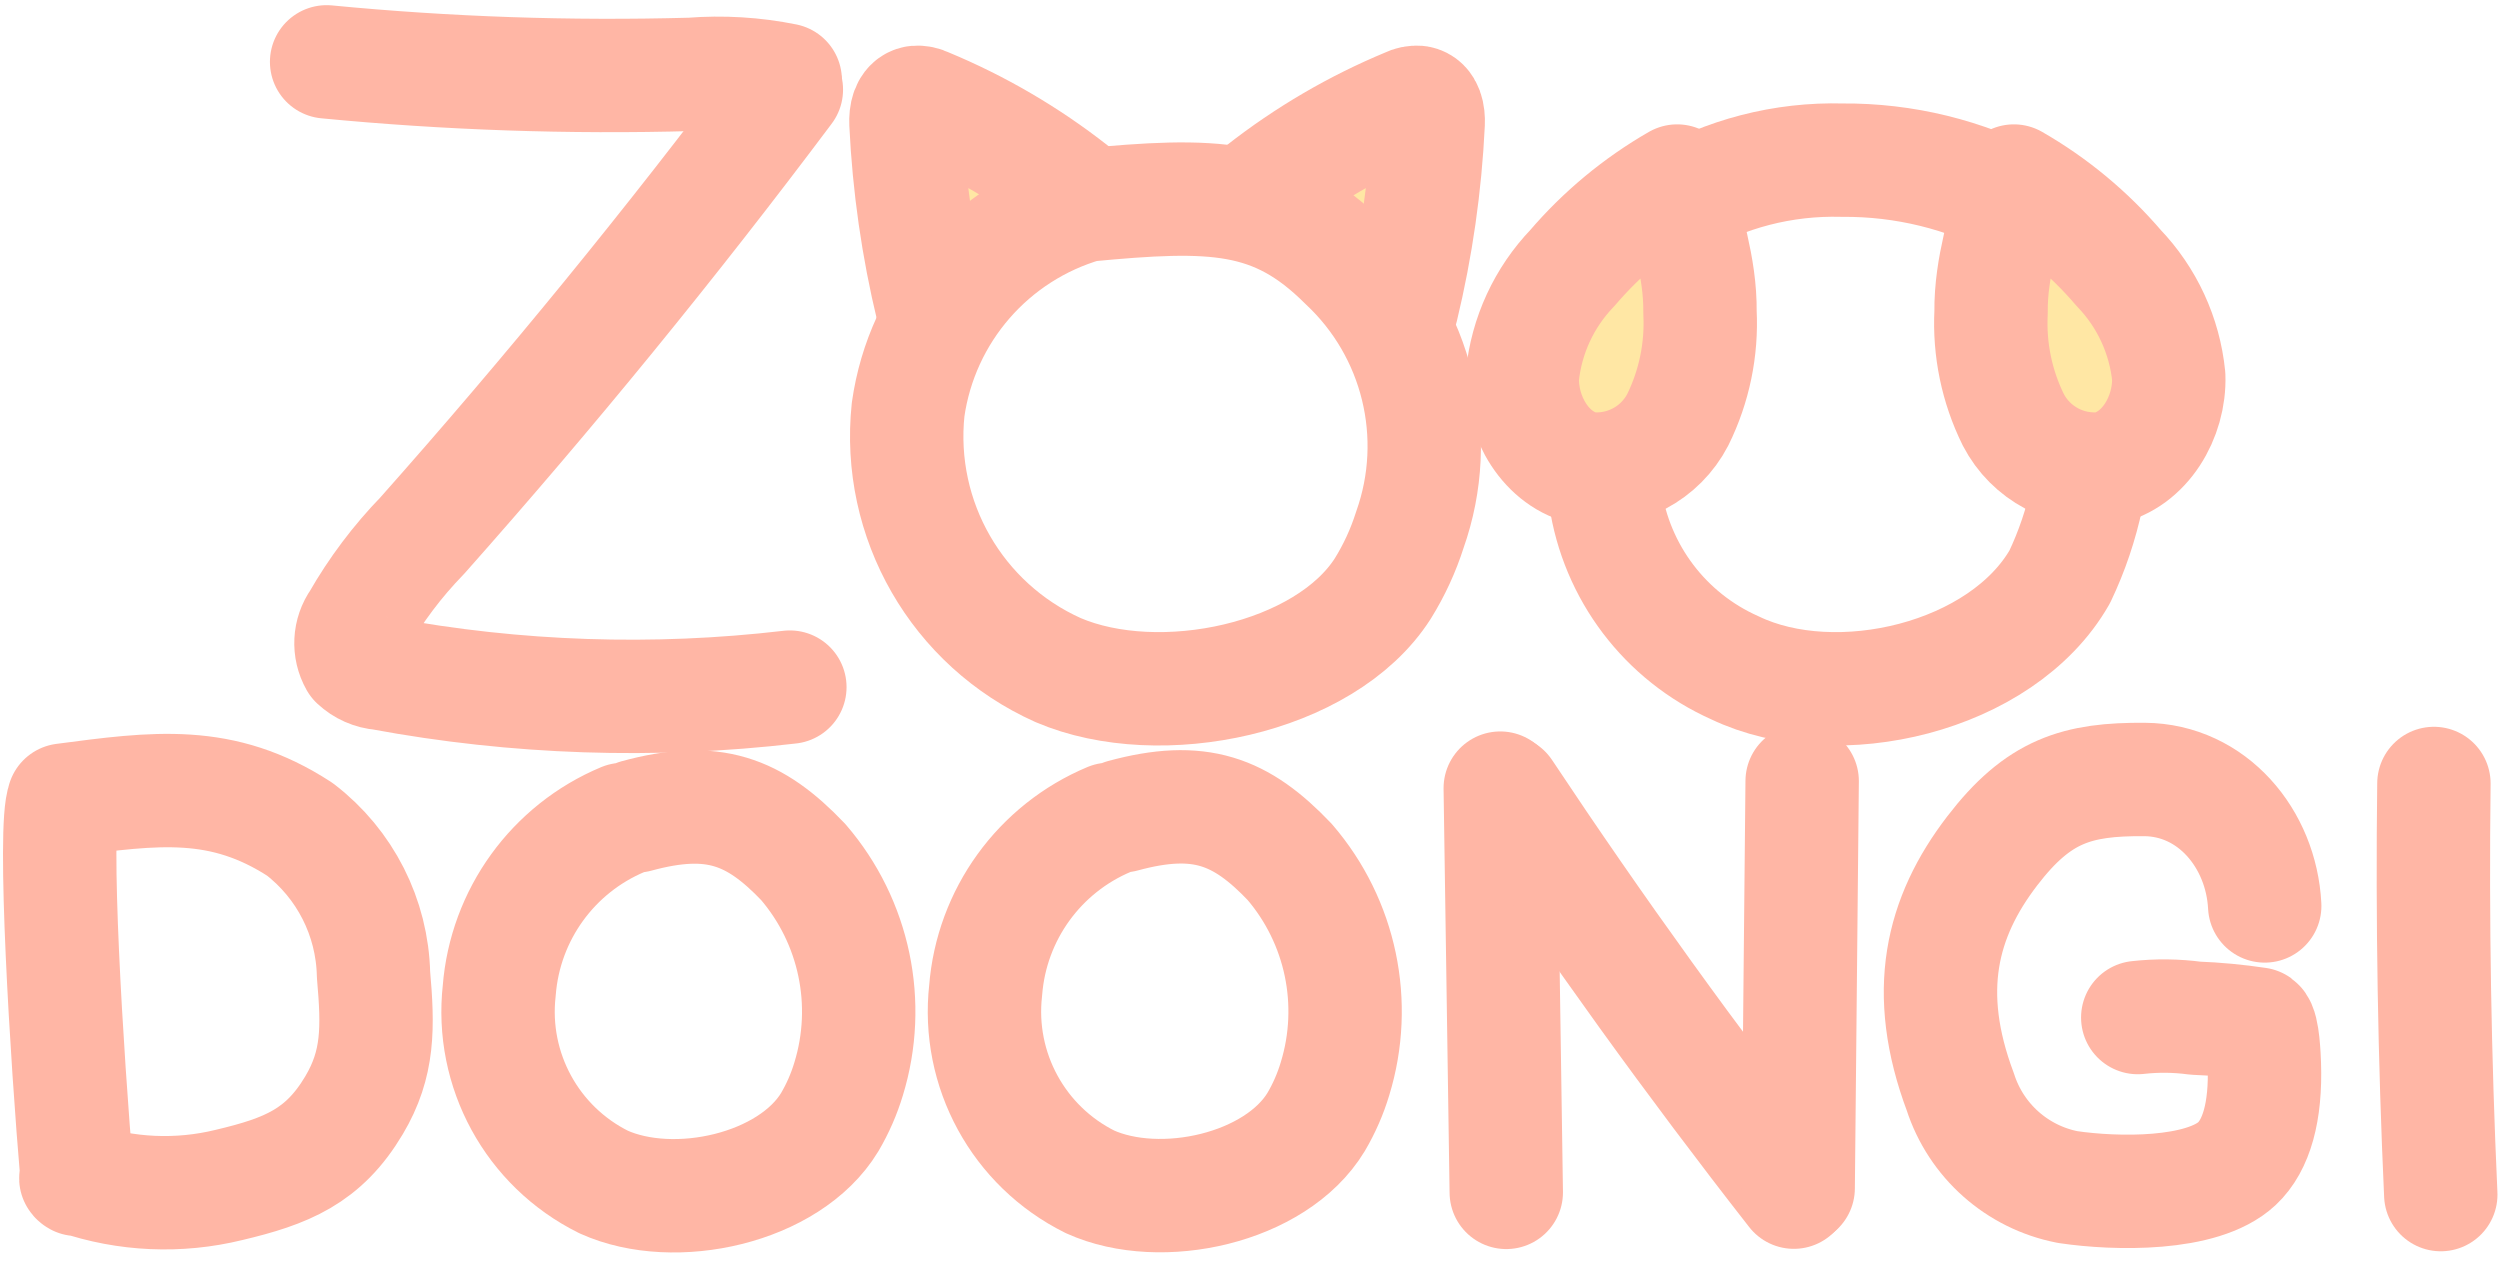
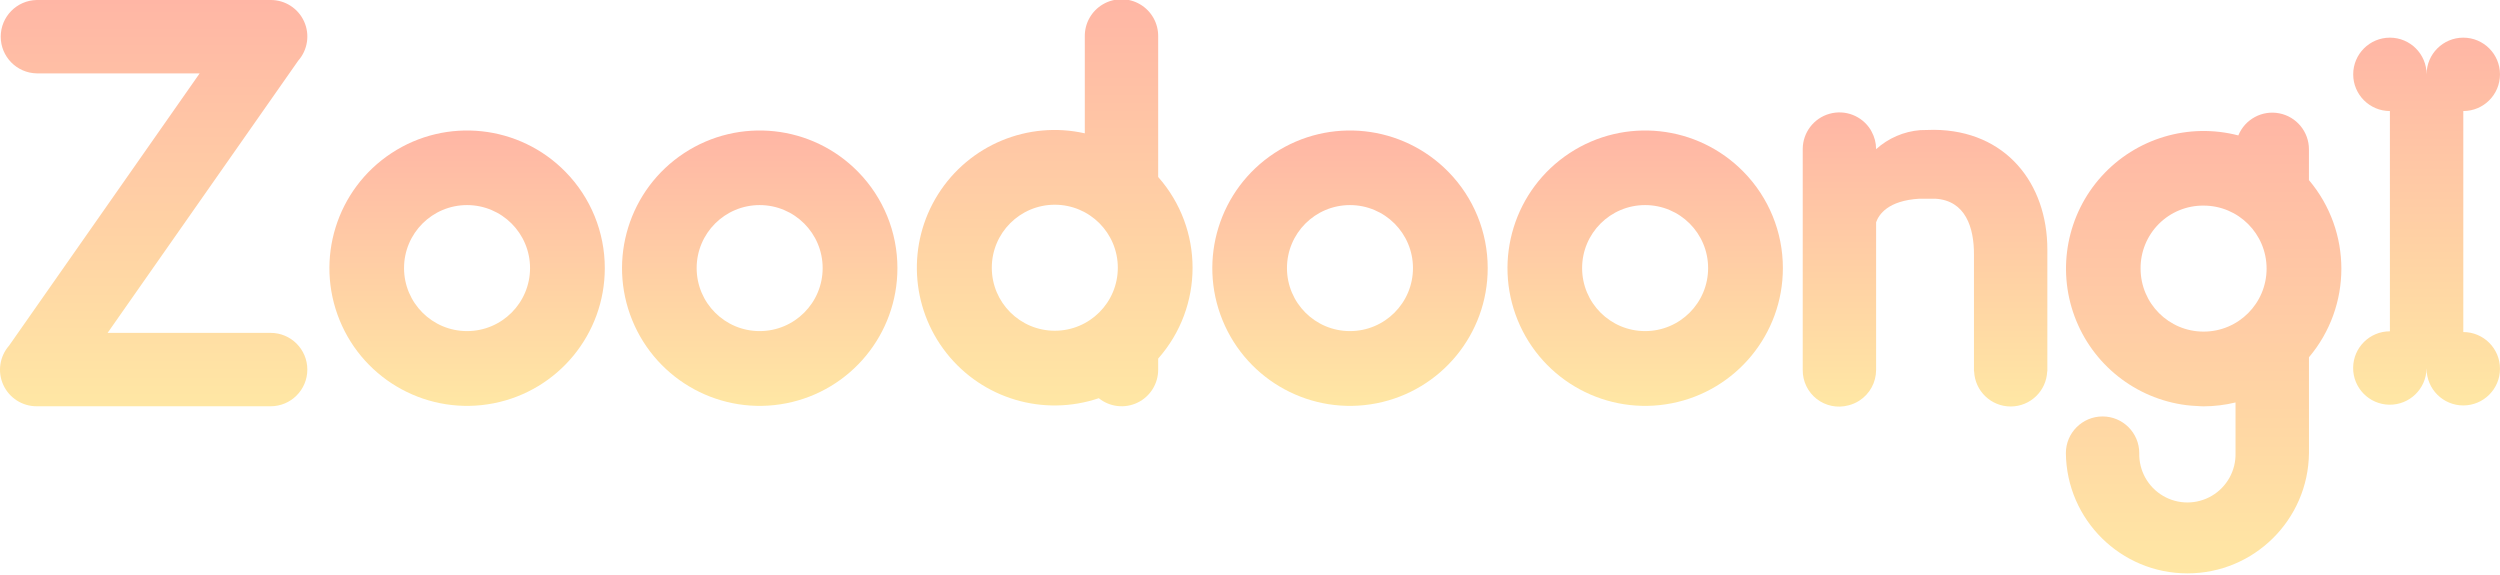
- <svg xmlns="http://www.w3.org/2000/svg" width="132.287" height="67.291" viewBox="0 0 132.287 67.291">
-   <g id="그룹_218" data-name="그룹 218" transform="translate(-389.811 -622.056)">
-     <g id="그룹_214" data-name="그룹 214" transform="translate(392.964 625.33)">
-       <path id="패스_203" data-name="패스 203" d="M444.3,627.425q-9.134,12.188-19.266,23.6a22.623,22.623,0,0,0-3.395,4.511,2.035,2.035,0,0,0-.112,2.186,2.217,2.217,0,0,0,1.348.594,72.243,72.243,0,0,0,21.61.726" transform="translate(-405.843 -625.957)" fill="none" stroke="#ffb6a5" stroke-linecap="round" stroke-linejoin="round" stroke-miterlimit="10" stroke-width="6" />
-       <path id="패스_204" data-name="패스 204" d="M445.657,706.645a10.715,10.715,0,0,0-6.551,9.055,10.06,10.06,0,0,0,5.524,10.129c3.747,1.695,9.835.351,11.964-3.167a10.443,10.443,0,0,0,1-2.287,12.14,12.14,0,0,0-2.4-11.474c-2.576-2.705-4.767-3.545-8.818-2.443" transform="translate(-415.842 -666.558)" fill="none" stroke="#ffb6a5" stroke-linecap="round" stroke-linejoin="round" stroke-miterlimit="10" stroke-width="6" />
-       <path id="패스_205" data-name="패스 205" d="M496.774,706.629a10.714,10.714,0,0,0-6.551,9.055,10.06,10.06,0,0,0,5.523,10.129c3.747,1.695,9.835.352,11.964-3.167a10.4,10.4,0,0,0,1-2.288,12.139,12.139,0,0,0-2.4-11.474c-2.576-2.705-4.767-3.545-8.819-2.444" transform="translate(-441.221 -666.55)" fill="none" stroke="#ffb6a5" stroke-linecap="round" stroke-linejoin="round" stroke-miterlimit="10" stroke-width="6" />
-       <path id="패스_206" data-name="패스 206" d="M393.176,704.77c4.872-.641,8.379-1.133,12.5,1.544a9.968,9.968,0,0,1,3.9,7.69c.245,2.792.279,4.708-1.03,6.91-1.608,2.706-3.559,3.495-6.621,4.22a14.324,14.324,0,0,1-8.031-.355c-.212-.082.132.186,0,0-.1-.137.015.167,0,0-.556-6.439-1.293-18.632-.712-20.01" transform="translate(-392.964 -665.706)" fill="none" stroke="#ffb6a5" stroke-linecap="round" stroke-linejoin="round" stroke-miterlimit="10" stroke-width="6" />
-       <path id="패스_207" data-name="패스 207" d="M544.745,725.39,544.427,704" transform="translate(-468.194 -665.57)" fill="none" stroke="#ffb6a5" stroke-linecap="round" stroke-miterlimit="10" stroke-width="6" />
-       <path id="패스_208" data-name="패스 208" d="M544.872,704.352q7.231,10.889,15.288,21.2" transform="translate(-468.392 -665.744)" fill="none" stroke="#ffb6a5" stroke-linecap="round" stroke-miterlimit="10" stroke-width="6" />
-       <path id="패스_209" data-name="패스 209" d="M575.747,724.8l.033-3.323.178-18.217" transform="translate(-483.75 -665.203)" fill="none" stroke="#ffb6a5" stroke-linecap="round" stroke-linejoin="round" stroke-miterlimit="10" stroke-width="6" />
-       <path id="패스_210" data-name="패스 210" d="M607.749,709.778c-.185-3.57-2.782-6.664-6.356-6.691s-5.616.587-8.061,3.776c-2.7,3.52-3.674,7.458-1.689,12.758a7.459,7.459,0,0,0,5.666,5.03l.05.008c2.49.367,7.088.475,8.923-1.247,1.029-.966,1.533-2.742,1.448-5.257-.012-.345-.068-1.923-.346-2.127a29.955,29.955,0,0,0-3.3-.31,12.471,12.471,0,0,0-3.053-.034" transform="translate(-491.065 -665.115)" fill="none" stroke="#ffb6a5" stroke-linecap="round" stroke-linejoin="round" stroke-miterlimit="10" stroke-width="6" />
-       <path id="패스_211" data-name="패스 211" d="M642.557,703.508q-.133,10.879.363,21.753" transform="translate(-516.92 -665.324)" fill="none" stroke="#ffb6a5" stroke-linecap="round" stroke-miterlimit="10" stroke-width="6" />
-       <path id="패스_212" data-name="패스 212" d="M418.711,624.5a155.841,155.841,0,0,0,19.289.662,17.975,17.975,0,0,1,4.977.3" transform="translate(-404.581 -624.501)" fill="none" stroke="#ffb6a5" stroke-linecap="round" stroke-linejoin="round" stroke-miterlimit="10" stroke-width="6" />
-       <g id="그룹_212" data-name="그룹 212" transform="translate(44.783 2.135)">
-         <path id="패스_214" data-name="패스 214" d="M490.7,634.053a33.055,33.055,0,0,0-7.734-4.519,1.017,1.017,0,0,0-.546-.113c-.46.077-.553.656-.532,1.1a52.2,52.2,0,0,0,1.4,9.773l-.12-.714" transform="translate(-481.885 -629.413)" fill="#ffe7a4" stroke="#ffb6a5" stroke-linecap="round" stroke-linejoin="round" stroke-miterlimit="10" stroke-width="6" />
-         <path id="패스_215" data-name="패스 215" d="M519.368,634.053a33.074,33.074,0,0,1,7.734-4.519,1.017,1.017,0,0,1,.546-.113c.459.077.553.656.532,1.1a52.247,52.247,0,0,1-1.4,9.773l.12-.714" transform="translate(-500.544 -629.413)" fill="#ffe7a4" stroke="#ffb6a5" stroke-linecap="round" stroke-linejoin="round" stroke-miterlimit="10" stroke-width="6" />
-         <path id="패스_213" data-name="패스 213" d="M491.437,639.936a13.184,13.184,0,0,0-9.409,10.819,13.554,13.554,0,0,0,7.933,13.786c5.382,2.307,14.126.479,17.183-4.311a13.8,13.8,0,0,0,1.434-3.113,13.251,13.251,0,0,0-3.447-14.111c-3.7-3.682-6.956-3.71-13.695-3.07" transform="translate(-481.911 -634.494)" fill="none" stroke="#ffb6a5" stroke-linecap="round" stroke-linejoin="round" stroke-miterlimit="10" stroke-width="6" />
-       </g>
-       <g id="그룹_213" data-name="그룹 213" transform="translate(77.399 5.202)">
-         <path id="패스_216" data-name="패스 216" d="M557.658,673.107a11.772,11.772,0,0,0,6.867,9.057c5.382,2.578,14.126.535,17.183-4.818a18.952,18.952,0,0,0,1.434-4.239" transform="translate(-553.269 -655.3)" fill="none" stroke="#ffb6a5" stroke-linecap="round" stroke-linejoin="round" stroke-miterlimit="10" stroke-width="6" />
-         <path id="패스_217" data-name="패스 217" d="M557.114,641.113a21.187,21.187,0,0,0-5.544,4.6,9.679,9.679,0,0,0-2.649,5.737c-.075,2.146,1.263,4.445,3.367,4.872a4.836,4.836,0,0,0,4.857-2.576,11.536,11.536,0,0,0,1.177-5.687c.024-2.493-.776-4.489-1.209-6.945" transform="translate(-548.919 -640.009)" fill="#ffe7a4" stroke="#ffb6a5" stroke-linecap="round" stroke-linejoin="round" stroke-miterlimit="10" stroke-width="6" />
-         <path id="패스_218" data-name="패스 218" d="M599.521,641.113a21.169,21.169,0,0,1,5.544,4.6,9.68,9.68,0,0,1,2.649,5.737c.075,2.146-1.263,4.445-3.367,4.872a4.837,4.837,0,0,1-4.857-2.576,11.534,11.534,0,0,1-1.177-5.687c-.024-2.493.777-4.489,1.209-6.945" transform="translate(-573.508 -640.009)" fill="#ffe7a4" stroke="#ffb6a5" stroke-linecap="round" stroke-linejoin="round" stroke-miterlimit="10" stroke-width="6" />
-         <path id="패스_219" data-name="패스 219" d="M564.958,641.207a16.557,16.557,0,0,1,8.875-2.294,19.615,19.615,0,0,1,9.37,2.294" transform="translate(-556.903 -638.914)" fill="none" stroke="#ffb6a5" stroke-linecap="round" stroke-linejoin="round" stroke-width="6" />
-       </g>
-     </g>
+ <svg xmlns="http://www.w3.org/2000/svg" id="그룹_746" data-name="그룹 746" width="174" height="40" viewBox="0 0 174 40">
+   <defs>
+     <linearGradient id="linear-gradient" x1="0.5" x2="0.5" y2="1" gradientUnits="objectBoundingBox">
+       <stop offset="0" stop-color="#ffb6a5" />
+       <stop offset="1" stop-color="#ffe7a4" />
+     </linearGradient>
+   </defs>
+   <path id="패스_311" data-name="패스 311" d="M257.44,277.055H246.094l13.265-18.943a2.542,2.542,0,0,0-1.919-4.224H241.158a2.554,2.554,0,0,0,0,5.107H252.5L239.239,277.94a2.543,2.543,0,0,0,1.919,4.224H257.44a2.554,2.554,0,1,0,0-5.108Z" transform="translate(-238.604 -253.888)" fill="url(#linear-gradient)" />
+   <path id="패스_312" data-name="패스 312" d="M378.328,276.478V261.094h0a2.554,2.554,0,1,0-2.555-2.554h0a2.554,2.554,0,1,0-2.554,2.554h0v15.331a2.554,2.554,0,1,0,2.549,2.606h.005a2.554,2.554,0,1,0,2.555-2.555Z" transform="translate(-206.882 -253.365)" fill="url(#linear-gradient)" />
+   <g id="그룹_741" data-name="그룹 741" transform="translate(22.919 9.074)">
+     <path id="패스_313" data-name="패스 313" d="M273.389,264.018a9.583,9.583,0,1,0,2.735,6.7A9.557,9.557,0,0,0,273.389,264.018ZM266.536,275.1a4.385,4.385,0,1,1,4.385-4.385A4.385,4.385,0,0,1,266.536,275.1Z" transform="translate(-256.949 -261.13)" fill="url(#linear-gradient)" />
+   </g>
+   <path id="패스_314" data-name="패스 314" d="M289.96,264.018a9.583,9.583,0,1,0,2.735,6.7A9.556,9.556,0,0,0,289.96,264.018ZM283.107,275.1a4.385,4.385,0,1,1,4.385-4.385A4.385,4.385,0,0,1,283.107,275.1Z" transform="translate(-230.235 -252.056)" fill="url(#linear-gradient)" />
+   <g id="그룹_742" data-name="그룹 742" transform="translate(84.371 9.074)">
+     <path id="패스_315" data-name="패스 315" d="M323.1,264.018a9.583,9.583,0,1,0,2.735,6.7A9.554,9.554,0,0,0,323.1,264.018ZM316.249,275.1a4.385,4.385,0,1,1,4.385-4.385A4.385,4.385,0,0,1,316.249,275.1Z" transform="translate(-306.662 -261.13)" fill="url(#linear-gradient)" />
+   </g>
+   <g id="그룹_743" data-name="그룹 743" transform="translate(104.913 9.074)">
+     <path id="패스_316" data-name="패스 316" d="M339.673,264.018a9.583,9.583,0,1,0,2.735,6.7A9.554,9.554,0,0,0,339.673,264.018ZM332.82,275.1a4.385,4.385,0,1,1,4.385-4.385A4.385,4.385,0,0,1,332.82,275.1Z" transform="translate(-323.233 -261.13)" fill="url(#linear-gradient)" />
+   </g>
+   <path id="패스_317" data-name="패스 317" d="M306.872,266.207v-9.766a2.554,2.554,0,1,0-5.107,0v6.727a9.587,9.587,0,1,0,.974,18.434,2.54,2.54,0,0,0,4.133-1.994v-.763a9.538,9.538,0,0,0,0-12.638Zm-11.58,6.315a4.385,4.385,0,0,1,4.386-4.385,4.385,4.385,0,0,1,0,8.77A4.385,4.385,0,0,1,295.292,272.523Z" transform="translate(-226.263 -253.888)" fill="url(#linear-gradient)" />
+   <g id="그룹_744" data-name="그룹 744" transform="translate(143.783 7.844)">
+     <path id="패스_318" data-name="패스 318" d="M371.575,264.81v-2.139a2.552,2.552,0,0,0-4.914-.971,9.579,9.579,0,1,0-3.632,18.771c.254.032.512.051.772.062.147.008.292.022.441.022a9.589,9.589,0,0,0,2.224-.27v3.528a3.351,3.351,0,1,1-6.7,0,2.554,2.554,0,0,0-5.108,0,8.46,8.46,0,0,0,16.919,0V277.14a9.554,9.554,0,0,0,0-12.329Zm-7.332,1.774a4.385,4.385,0,1,1-4.385,4.385A4.344,4.344,0,0,1,364.243,266.584Z" transform="translate(-354.656 -260.118)" fill="url(#linear-gradient)" />
+   </g>
+   <g id="그룹_745" data-name="그룹 745" transform="translate(125.469 7.808)">
+     <path id="패스_319" data-name="패스 319" d="M348.939,261.346l-.96.022a5.194,5.194,0,0,0-3.068,1.326v-.023a2.521,2.521,0,0,0-.312-1.2c-.023-.041-.044-.085-.067-.125a2.554,2.554,0,0,0-4.727,1.325v15.384a2.523,2.523,0,0,0,3.173,2.47,2.5,2.5,0,0,0,.755-.322,2.544,2.544,0,0,0,1.179-2.148V267.78c.184-.525.813-1.51,3.013-1.64h1.109c2.108.125,2.7,2.014,2.689,3.905v8.112h.011a2.545,2.545,0,0,0,5.086,0h.011v-8.48C356.831,265.075,353.944,261.382,348.939,261.346Z" transform="translate(-339.804 -260.118)" fill="url(#linear-gradient)" />
  </g>
</svg>
